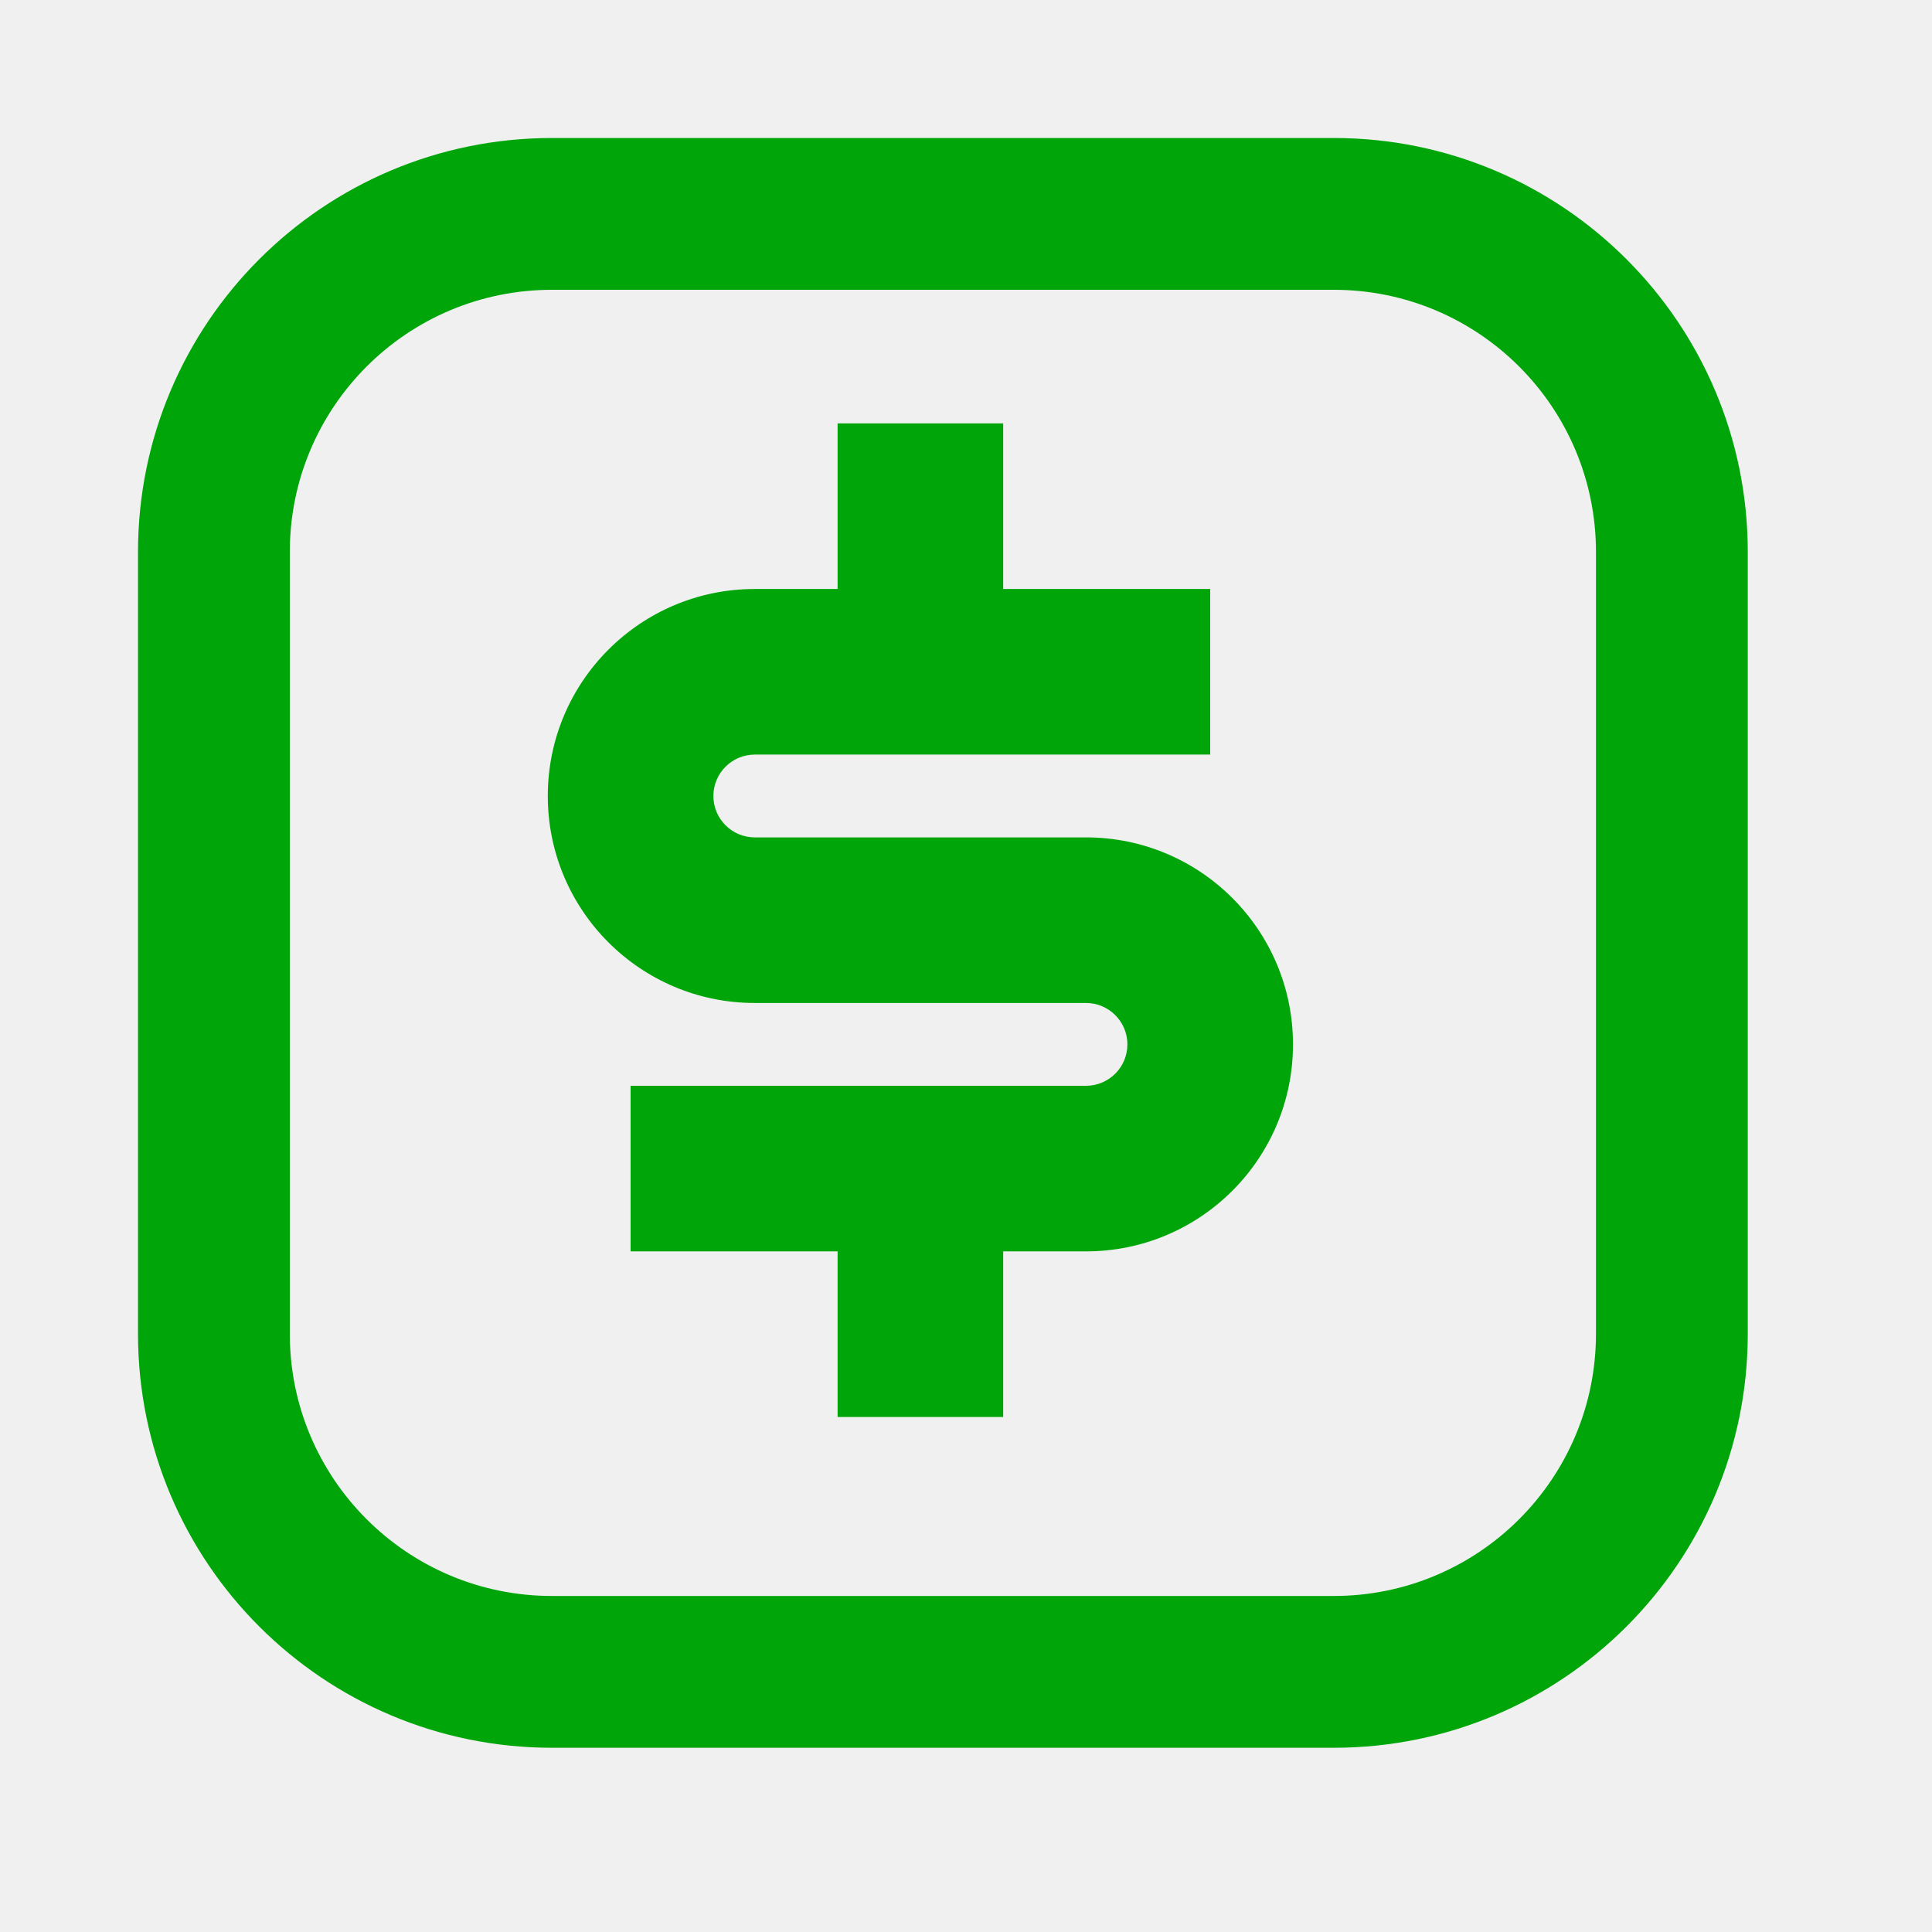
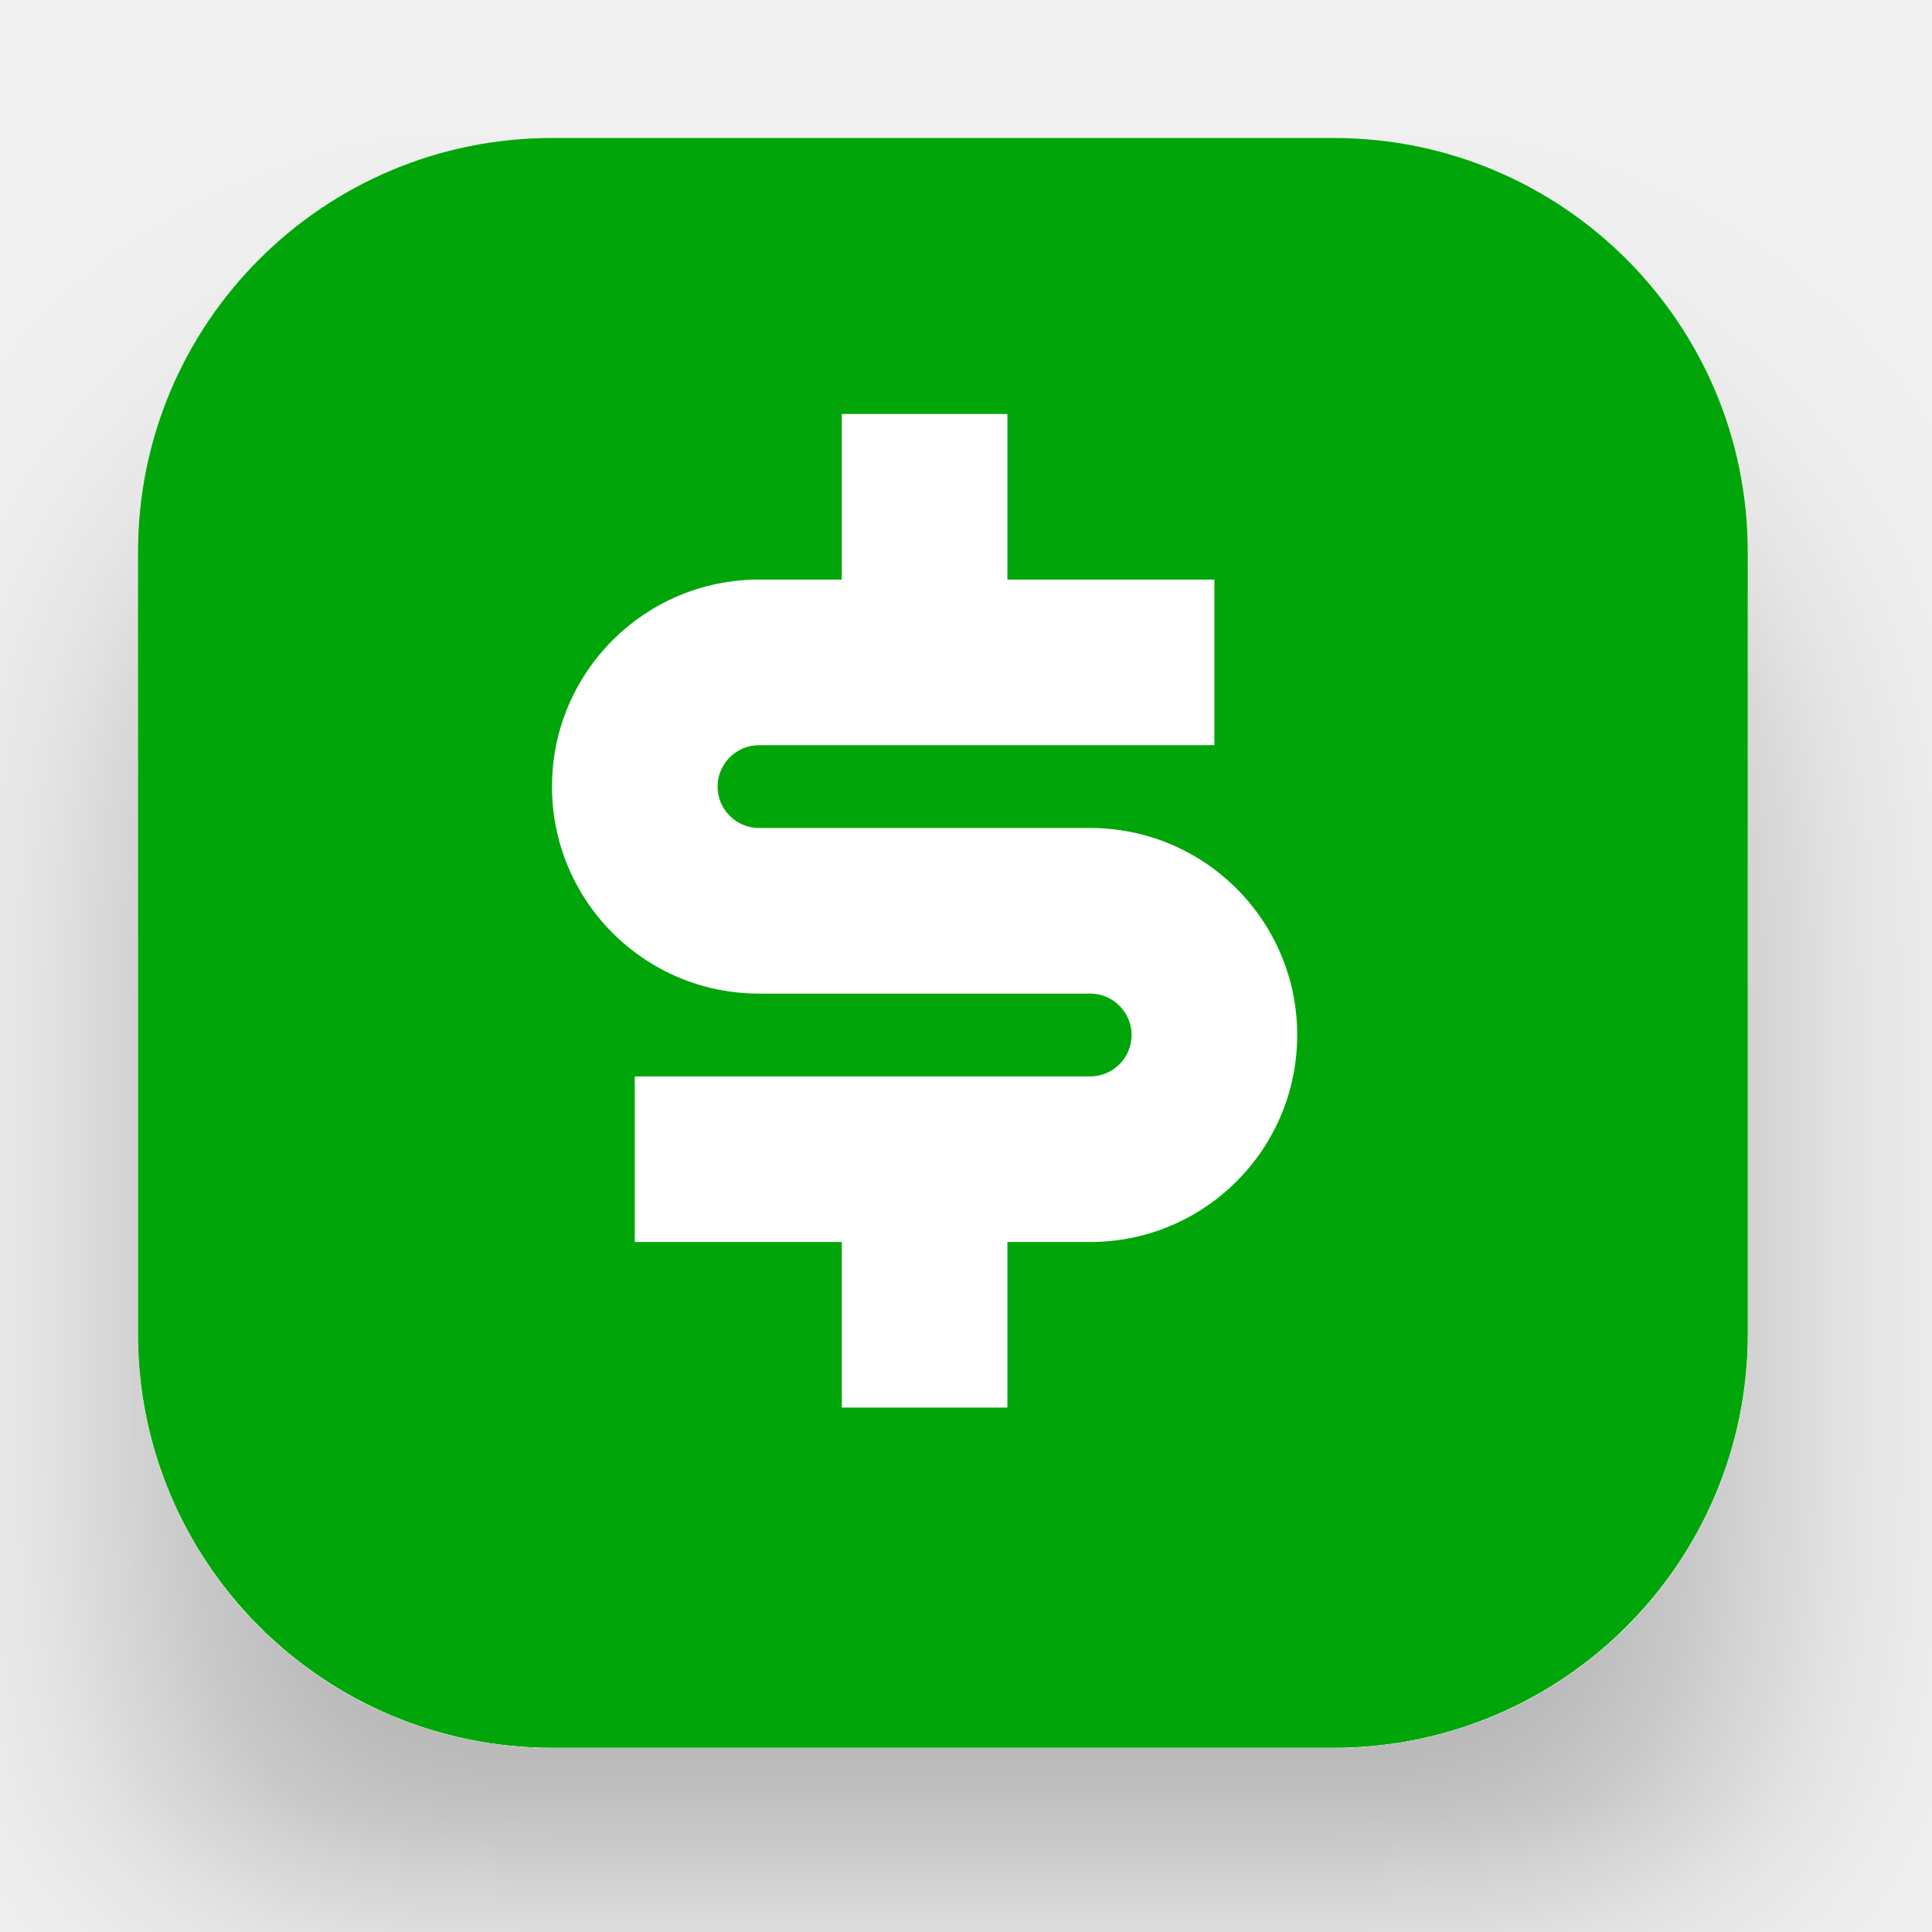
<svg xmlns="http://www.w3.org/2000/svg" width="28" height="28" viewBox="0 0 28 28" fill="none">
-   <g clip-path="url(#clip0_42_680)">
-     <path fill-rule="evenodd" clip-rule="evenodd" d="M19.33 4.2H8C5.901 4.2 4.2 5.901 4.2 8V19.33C4.2 21.429 5.901 23.13 8 23.13H19.33C21.429 23.13 23.13 21.429 23.13 19.33V8C23.13 5.901 21.429 4.2 19.33 4.2ZM8 2C4.686 2 2 4.686 2 8V19.33C2 22.644 4.686 25.33 8 25.33H19.33C22.644 25.33 25.33 22.644 25.33 19.33V8C25.33 4.686 22.644 2 19.33 2H8Z" fill="#00A609" />
-     <path d="M9.139 15.736H15.739C16.07 15.736 16.339 15.468 16.339 15.136C16.339 14.805 16.07 14.536 15.739 14.536H10.939C9.282 14.536 7.939 13.193 7.939 11.536C7.939 9.88 9.282 8.536 10.939 8.536H12.139V6.136H14.539V8.536H17.539V10.936H10.939C10.608 10.936 10.339 11.205 10.339 11.536C10.339 11.868 10.608 12.136 10.939 12.136H15.739C17.396 12.136 18.739 13.48 18.739 15.136C18.739 16.793 17.396 18.136 15.739 18.136H14.539V20.536H12.139V18.136H9.139V15.736Z" fill="#00A609" />
+   <g clip-path="url(#clip0_54_1972)">
+     <g filter="url(#filter0_d_54_1972)">
+       <rect x="2" y="2" width="23.33" height="23.33" rx="6" fill="#00A609" />
+     </g>
+     <path d="M9.2 15.6H15.8C16.131 15.6 16.4 15.331 16.4 15C16.4 14.669 16.131 14.4 15.8 14.4H11C9.343 14.4 8 13.057 8 11.4C8 9.743 9.343 8.4 11 8.4H12.2V6H14.6V8.4H17.6V10.8H11C10.669 10.8 10.4 11.069 10.4 11.4C10.4 11.731 10.669 12 11 12H15.8C17.457 12 18.8 13.343 18.8 15C18.8 16.657 17.457 18 15.8 18H14.6V20.4H12.2V18H9.2V15.6Z" fill="white" />
  </g>
  <defs>
-     <clipPath id="clip0_42_680">
+     <filter id="filter0_d_54_1972" x="-2" y="2" width="31.33" height="31.33" filterUnits="userSpaceOnUse" color-interpolation-filters="sRGB">
+       <feFlood flood-opacity="0" result="BackgroundImageFix" />
+       <feColorMatrix in="SourceAlpha" type="matrix" values="0 0 0 0 0 0 0 0 0 0 0 0 0 0 0 0 0 0 127 0" result="hardAlpha" />
+       <feOffset dy="4" />
+       <feGaussianBlur stdDeviation="2" />
+       <feComposite in2="hardAlpha" operator="out" />
+       <feColorMatrix type="matrix" values="0 0 0 0 0 0 0 0 0 0 0 0 0 0 0 0 0 0 0.25 0" />
+       <feBlend mode="normal" in2="BackgroundImageFix" result="effect1_dropShadow_54_1972" />
+       <feBlend mode="normal" in="SourceGraphic" in2="effect1_dropShadow_54_1972" result="shape" />
+     </filter>
+     <clipPath id="clip0_54_1972">
      <rect width="28" height="28" fill="white" />
    </clipPath>
  </defs>
</svg>
